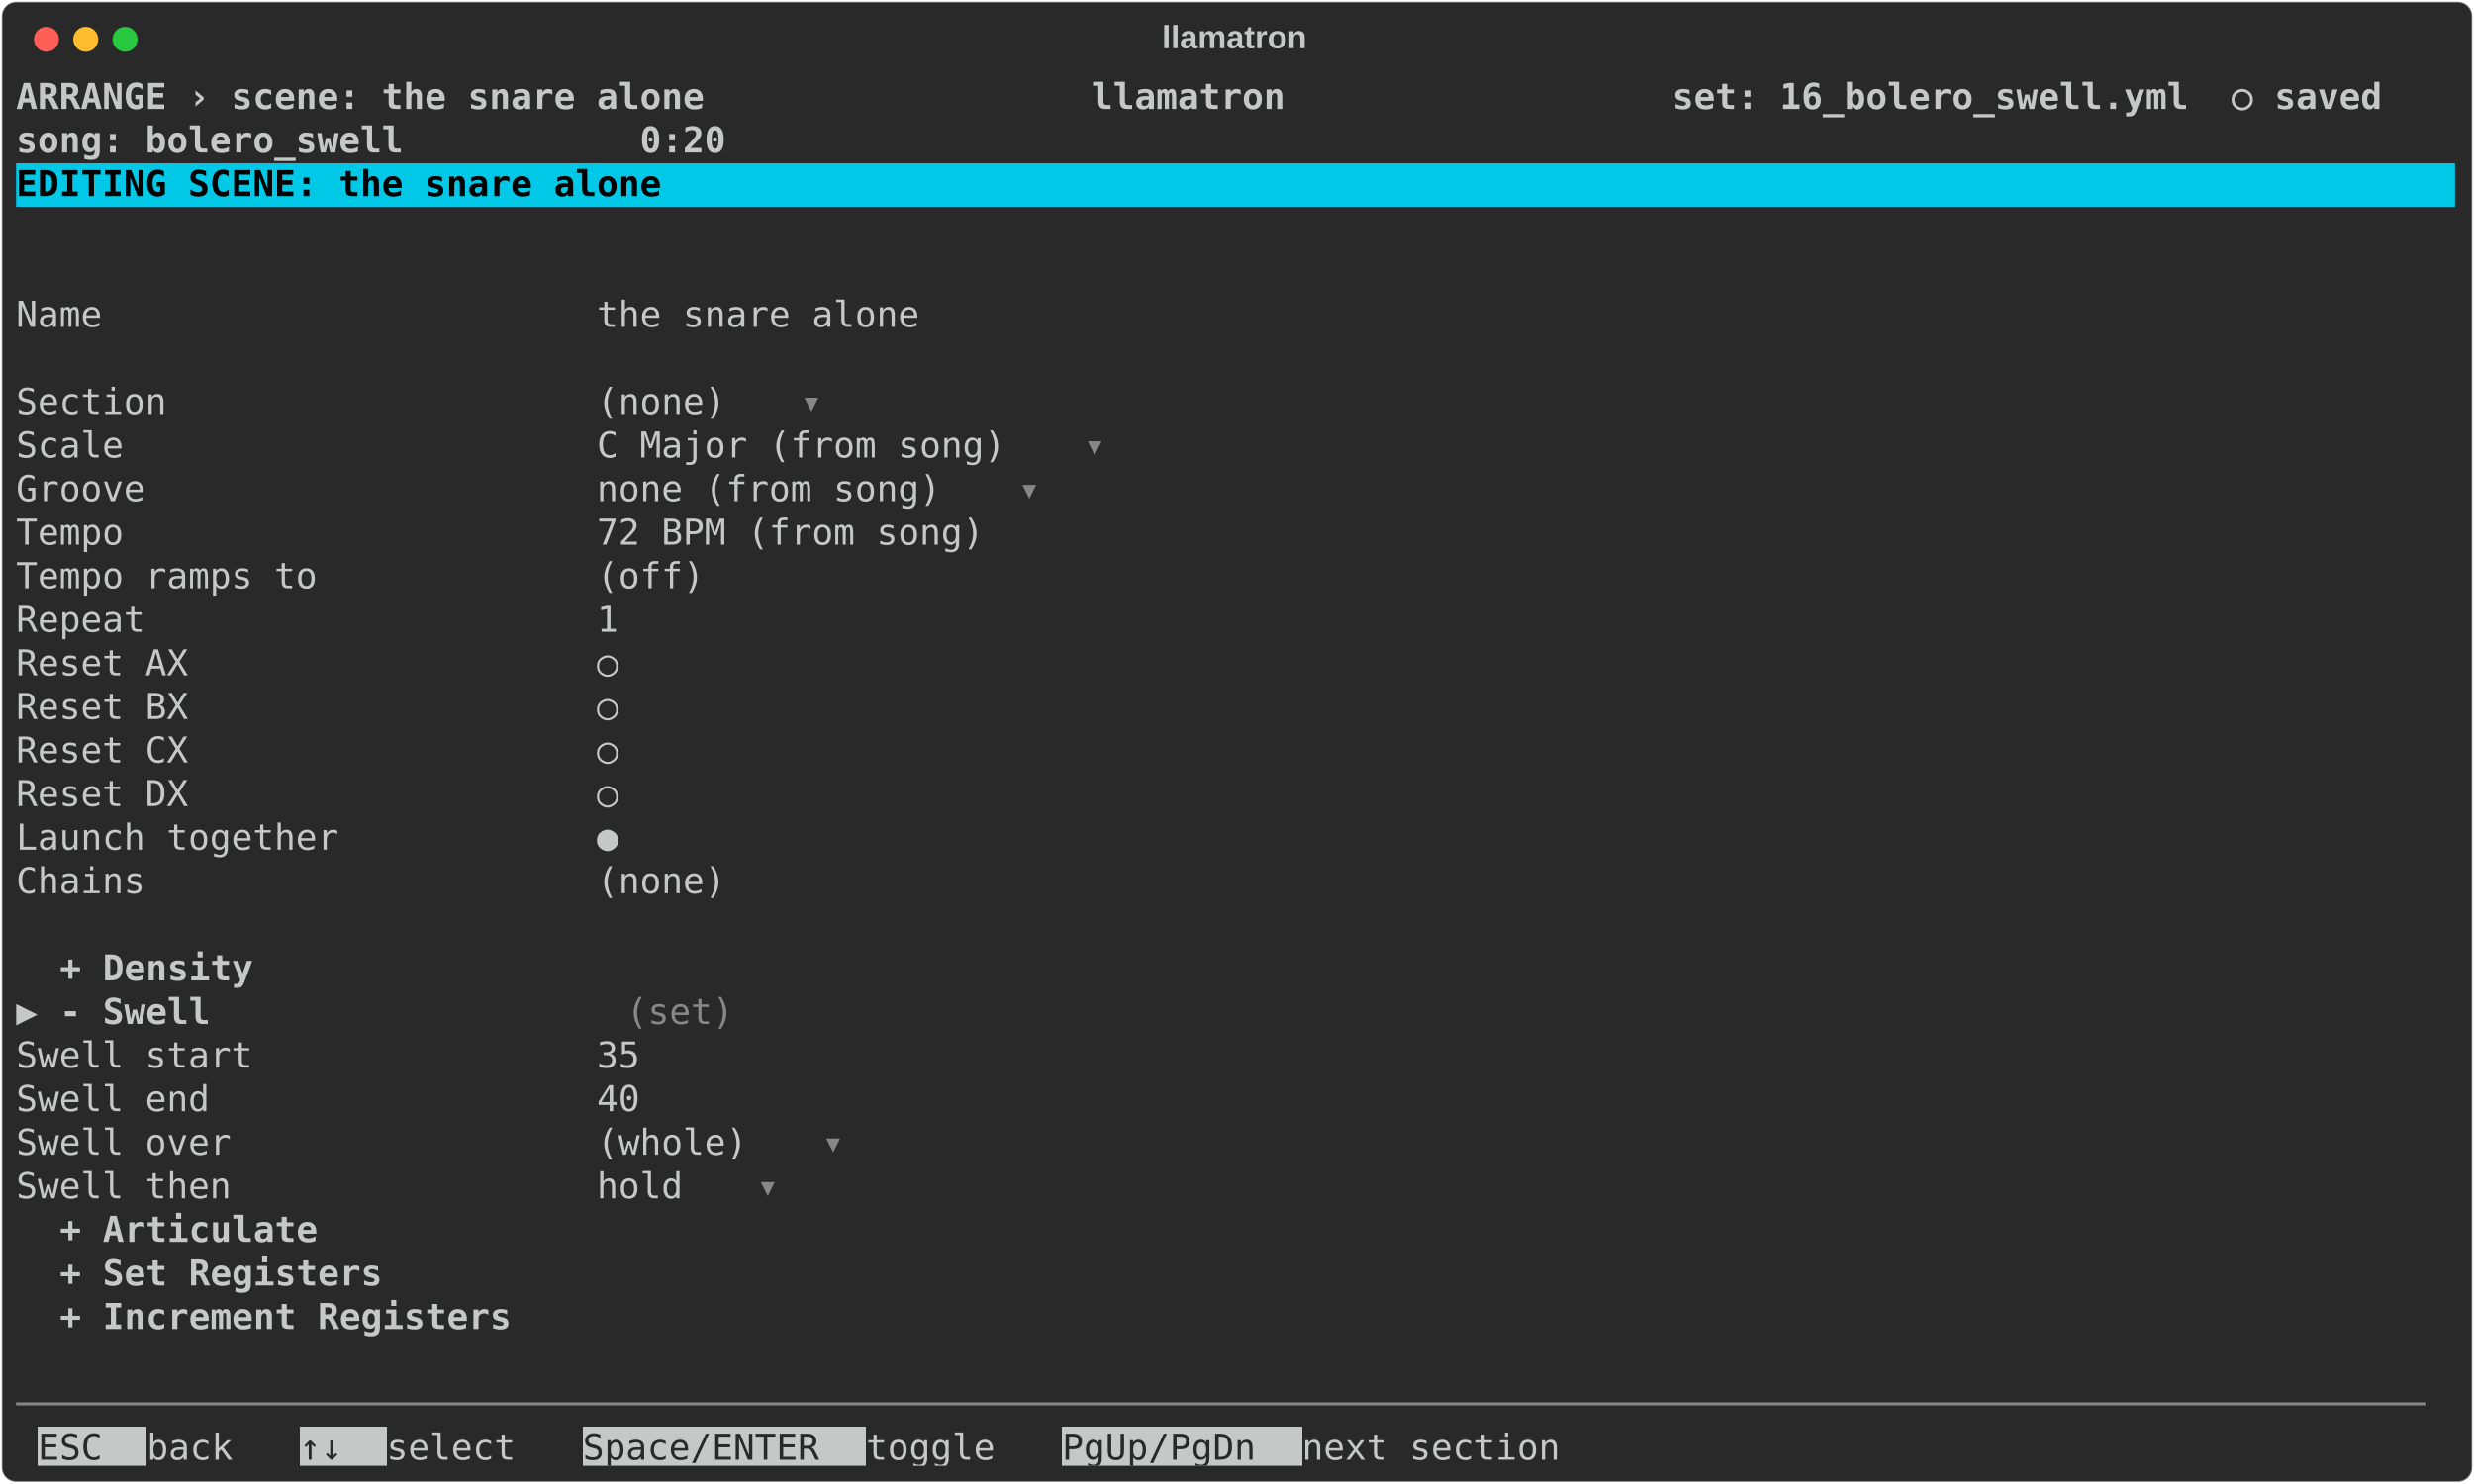
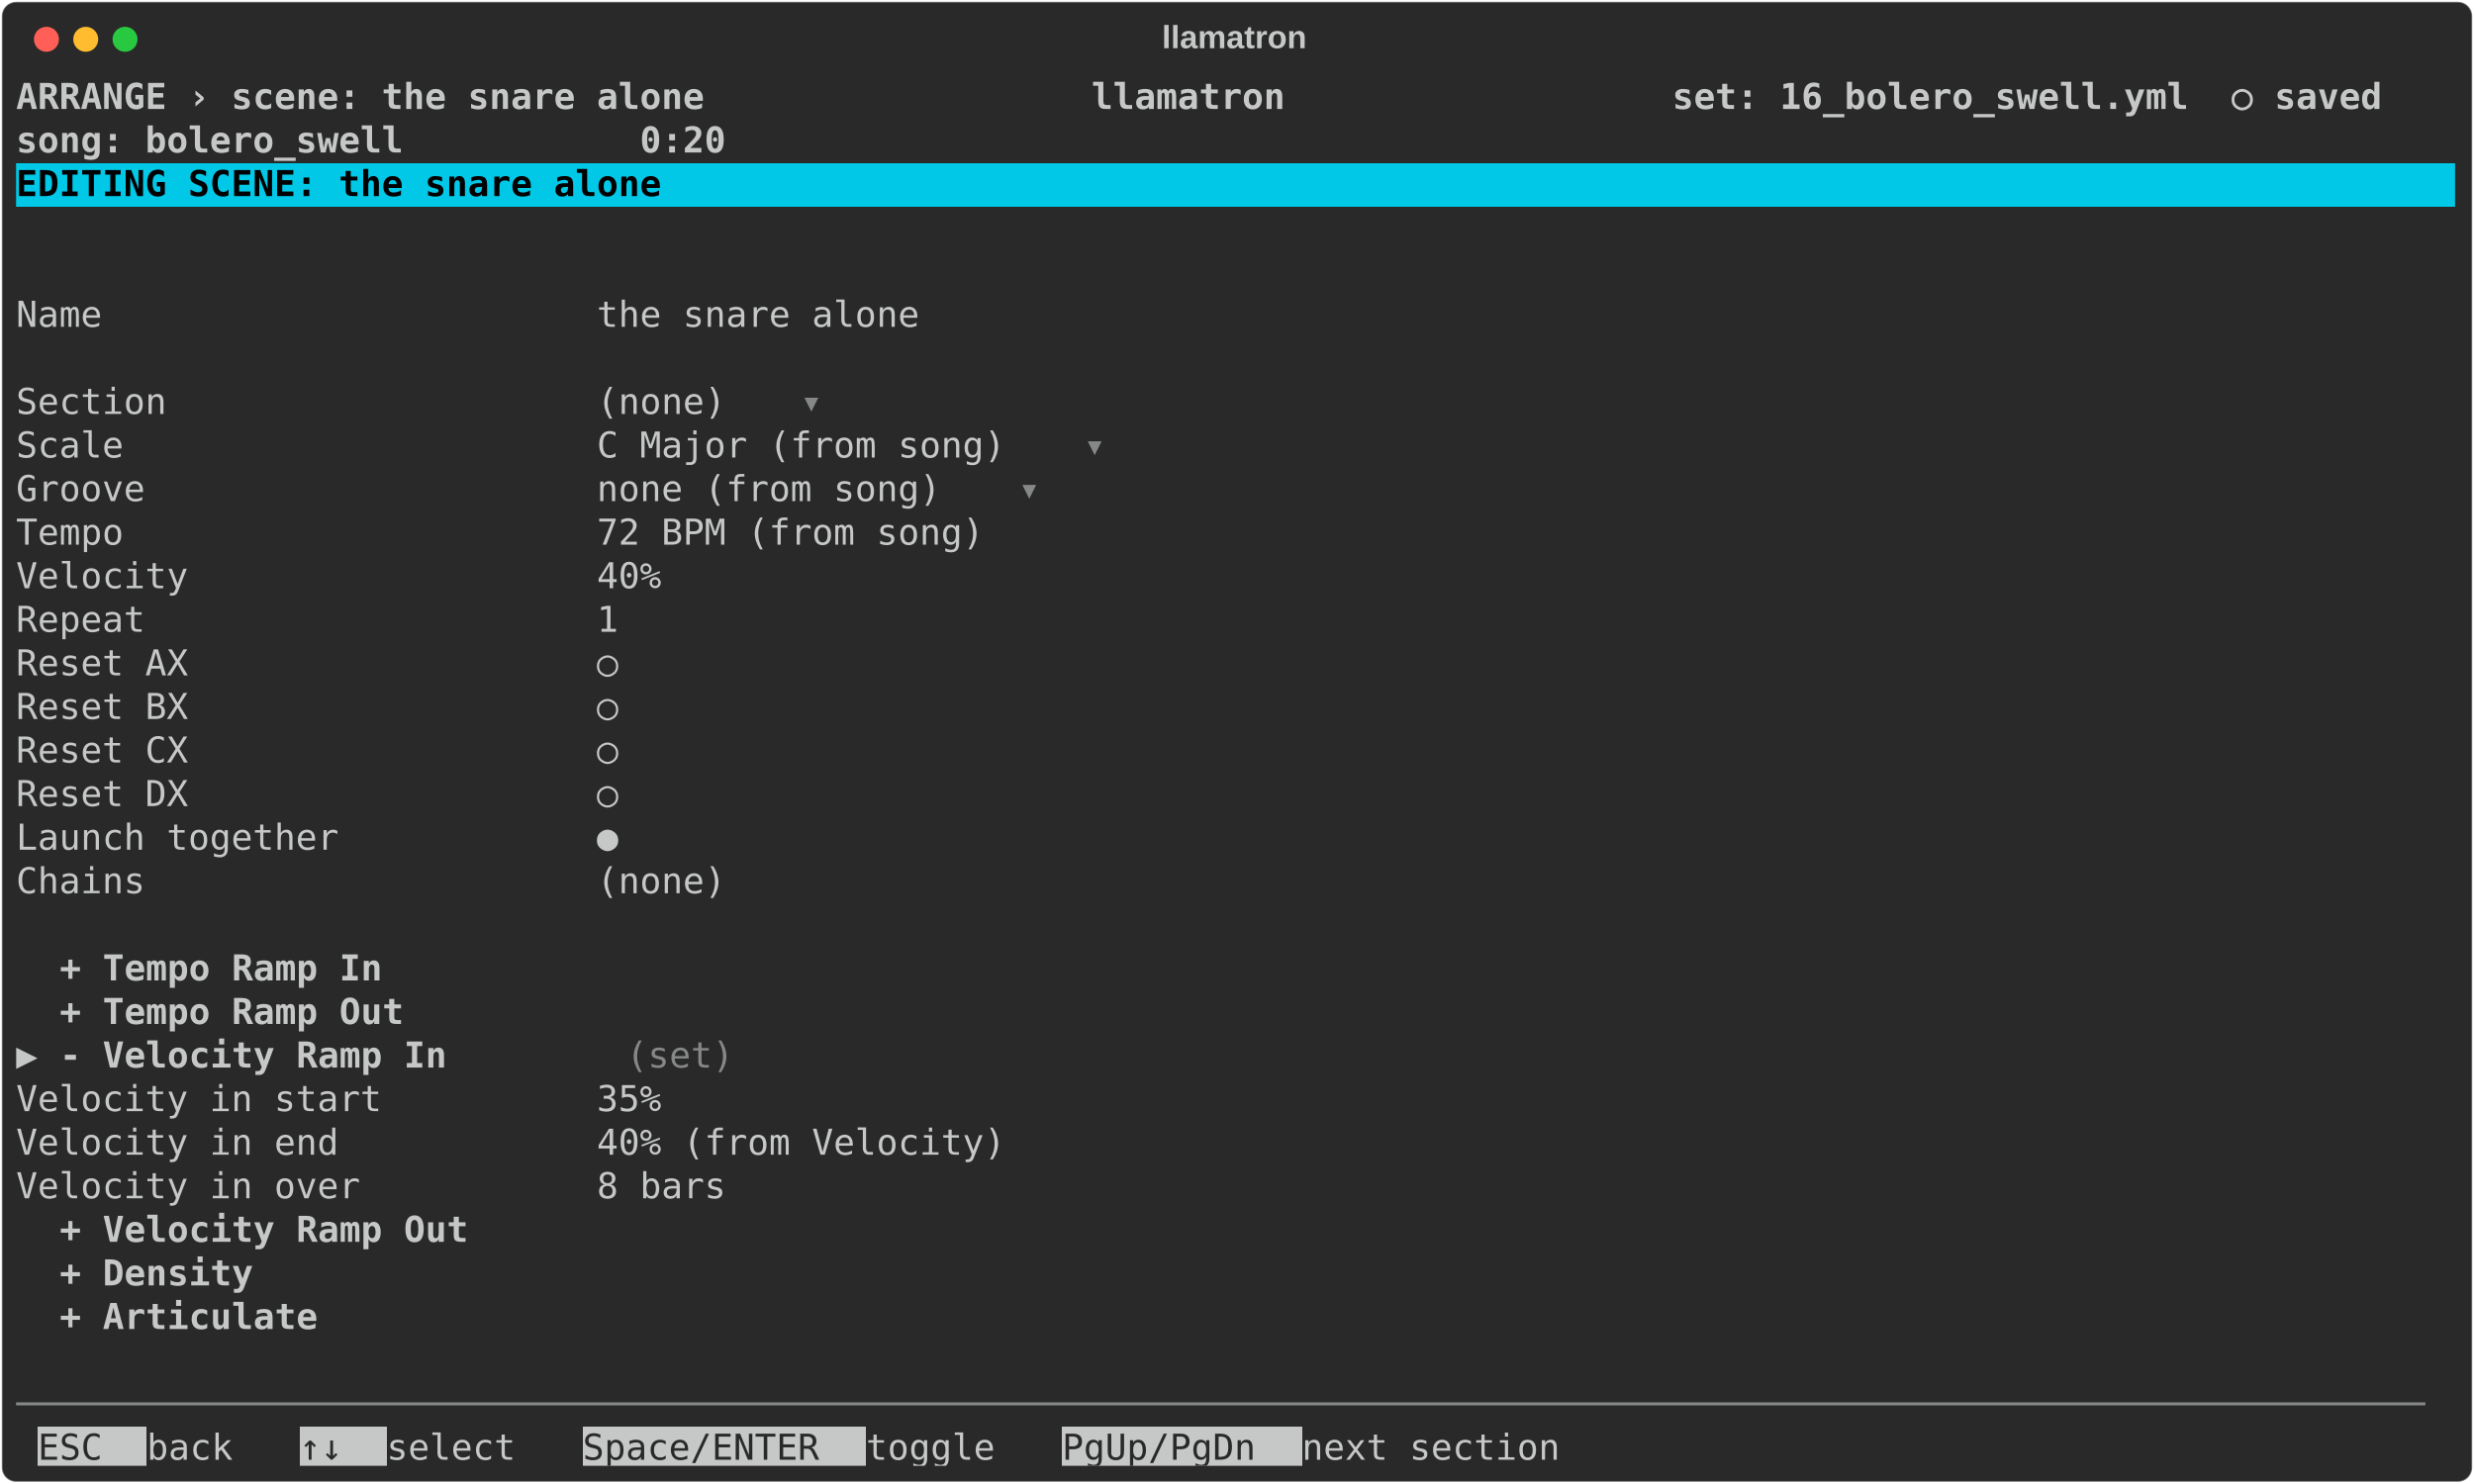
<svg xmlns="http://www.w3.org/2000/svg" class="rich-terminal" viewBox="0 0 1385 830.8">
  <style>

    @font-face {
        font-family: "Fira Code";
        src: local("FiraCode-Regular"),
                url("https://cdnjs.cloudflare.com/ajax/libs/firacode/6.2.0/woff2/FiraCode-Regular.woff2") format("woff2"),
                url("https://cdnjs.cloudflare.com/ajax/libs/firacode/6.2.0/woff/FiraCode-Regular.woff") format("woff");
        font-style: normal;
        font-weight: 400;
    }
    @font-face {
        font-family: "Fira Code";
        src: local("FiraCode-Bold"),
                url("https://cdnjs.cloudflare.com/ajax/libs/firacode/6.2.0/woff2/FiraCode-Bold.woff2") format("woff2"),
                url("https://cdnjs.cloudflare.com/ajax/libs/firacode/6.2.0/woff/FiraCode-Bold.woff") format("woff");
        font-style: bold;
        font-weight: 700;
    }

    .terminal-scene_swell-matrix {
        font-family: Fira Code, monospace;
        font-size: 20px;
        line-height: 24.4px;
        font-variant-east-asian: full-width;
    }

    .terminal-scene_swell-title {
        font-size: 18px;
        font-weight: bold;
        font-family: arial;
    }

    .terminal-scene_swell-r1 { fill: #c5c8c6;font-weight: bold }
.terminal-scene_swell-r2 { fill: #c5c8c6 }
.terminal-scene_swell-r3 { fill: #000000;font-weight: bold }
.terminal-scene_swell-r4 { fill: #868887 }
.terminal-scene_swell-r5 { fill: #292929 }
    </style>
  <defs>
    <clipPath id="terminal-scene_swell-clip-terminal">
      <rect x="0" y="0" width="1365.4" height="779.8" />
    </clipPath>
    <clipPath id="terminal-scene_swell-line-0">
      <rect x="0" y="1.5" width="1366.4" height="24.65" />
    </clipPath>
    <clipPath id="terminal-scene_swell-line-1">
      <rect x="0" y="25.9" width="1366.4" height="24.65" />
    </clipPath>
    <clipPath id="terminal-scene_swell-line-2">
      <rect x="0" y="50.3" width="1366.4" height="24.65" />
    </clipPath>
    <clipPath id="terminal-scene_swell-line-3">
      <rect x="0" y="74.7" width="1366.4" height="24.65" />
    </clipPath>
    <clipPath id="terminal-scene_swell-line-4">
      <rect x="0" y="99.1" width="1366.4" height="24.65" />
    </clipPath>
    <clipPath id="terminal-scene_swell-line-5">
      <rect x="0" y="123.5" width="1366.4" height="24.65" />
    </clipPath>
    <clipPath id="terminal-scene_swell-line-6">
      <rect x="0" y="147.9" width="1366.4" height="24.65" />
    </clipPath>
    <clipPath id="terminal-scene_swell-line-7">
      <rect x="0" y="172.3" width="1366.4" height="24.65" />
    </clipPath>
    <clipPath id="terminal-scene_swell-line-8">
      <rect x="0" y="196.7" width="1366.4" height="24.65" />
    </clipPath>
    <clipPath id="terminal-scene_swell-line-9">
      <rect x="0" y="221.1" width="1366.4" height="24.65" />
    </clipPath>
    <clipPath id="terminal-scene_swell-line-10">
      <rect x="0" y="245.5" width="1366.4" height="24.65" />
    </clipPath>
    <clipPath id="terminal-scene_swell-line-11">
      <rect x="0" y="269.9" width="1366.4" height="24.65" />
    </clipPath>
    <clipPath id="terminal-scene_swell-line-12">
      <rect x="0" y="294.3" width="1366.4" height="24.65" />
    </clipPath>
    <clipPath id="terminal-scene_swell-line-13">
      <rect x="0" y="318.7" width="1366.4" height="24.65" />
    </clipPath>
    <clipPath id="terminal-scene_swell-line-14">
      <rect x="0" y="343.1" width="1366.4" height="24.65" />
    </clipPath>
    <clipPath id="terminal-scene_swell-line-15">
      <rect x="0" y="367.5" width="1366.4" height="24.65" />
    </clipPath>
    <clipPath id="terminal-scene_swell-line-16">
      <rect x="0" y="391.9" width="1366.4" height="24.65" />
    </clipPath>
    <clipPath id="terminal-scene_swell-line-17">
      <rect x="0" y="416.3" width="1366.4" height="24.65" />
    </clipPath>
    <clipPath id="terminal-scene_swell-line-18">
      <rect x="0" y="440.7" width="1366.4" height="24.65" />
    </clipPath>
    <clipPath id="terminal-scene_swell-line-19">
      <rect x="0" y="465.1" width="1366.4" height="24.65" />
    </clipPath>
    <clipPath id="terminal-scene_swell-line-20">
      <rect x="0" y="489.5" width="1366.4" height="24.65" />
    </clipPath>
    <clipPath id="terminal-scene_swell-line-21">
      <rect x="0" y="513.9" width="1366.4" height="24.65" />
    </clipPath>
    <clipPath id="terminal-scene_swell-line-22">
      <rect x="0" y="538.3" width="1366.4" height="24.65" />
    </clipPath>
    <clipPath id="terminal-scene_swell-line-23">
      <rect x="0" y="562.7" width="1366.4" height="24.65" />
    </clipPath>
    <clipPath id="terminal-scene_swell-line-24">
      <rect x="0" y="587.1" width="1366.4" height="24.65" />
    </clipPath>
    <clipPath id="terminal-scene_swell-line-25">
      <rect x="0" y="611.5" width="1366.4" height="24.65" />
    </clipPath>
    <clipPath id="terminal-scene_swell-line-26">
      <rect x="0" y="635.9" width="1366.4" height="24.65" />
    </clipPath>
    <clipPath id="terminal-scene_swell-line-27">
      <rect x="0" y="660.3" width="1366.4" height="24.65" />
    </clipPath>
    <clipPath id="terminal-scene_swell-line-28">
      <rect x="0" y="684.7" width="1366.4" height="24.65" />
    </clipPath>
    <clipPath id="terminal-scene_swell-line-29">
      <rect x="0" y="709.1" width="1366.4" height="24.65" />
    </clipPath>
    <clipPath id="terminal-scene_swell-line-30">
      <rect x="0" y="733.5" width="1366.4" height="24.65" />
    </clipPath>
  </defs>
  <rect fill="#292929" stroke="rgba(255,255,255,0.35)" stroke-width="1" x="1" y="1" width="1383" height="828.8" rx="8" />
  <text class="terminal-scene_swell-title" fill="#c5c8c6" text-anchor="middle" x="691" y="27">llamatron</text>
  <g transform="translate(26,22)">
    <circle cx="0" cy="0" r="7" fill="#ff5f57" />
    <circle cx="22" cy="0" r="7" fill="#febc2e" />
    <circle cx="44" cy="0" r="7" fill="#28c840" />
  </g>
  <g transform="translate(9, 41)" clip-path="url(#terminal-scene_swell-clip-terminal)">
    <rect fill="#00c8e6" x="0" y="50.3" width="1366.4" height="24.65" shape-rendering="crispEdges" />
    <rect fill="#c5c8c6" x="12.2" y="757.9" width="61" height="24.65" shape-rendering="crispEdges" />
    <rect fill="#c5c8c6" x="158.6" y="757.9" width="48.8" height="24.65" shape-rendering="crispEdges" />
    <rect fill="#c5c8c6" x="317.2" y="757.9" width="158.6" height="24.65" shape-rendering="crispEdges" />
    <rect fill="#c5c8c6" x="585.6" y="757.9" width="134.2" height="24.65" shape-rendering="crispEdges" />
    <g class="terminal-scene_swell-matrix">
      <text class="terminal-scene_swell-r1" x="0" y="20" textLength="1366.4" clip-path="url(#terminal-scene_swell-line-0)"> ARRANGE › scene: the snare alone                  llamatron                  set: 16_bolero_swell.yml  ○ saved </text>
      <text class="terminal-scene_swell-r2" x="1366.4" y="20" textLength="12.2" clip-path="url(#terminal-scene_swell-line-0)">
</text>
      <text class="terminal-scene_swell-r1" x="0" y="44.4" textLength="1366.4" clip-path="url(#terminal-scene_swell-line-1)">                                                                              song: bolero_swell           0:20 </text>
      <text class="terminal-scene_swell-r2" x="1366.4" y="44.4" textLength="12.2" clip-path="url(#terminal-scene_swell-line-1)">
</text>
      <text class="terminal-scene_swell-r3" x="0" y="68.8" textLength="1366.4" clip-path="url(#terminal-scene_swell-line-2)"> EDITING SCENE: the snare alone                                                                                 </text>
      <text class="terminal-scene_swell-r2" x="1366.4" y="68.8" textLength="12.2" clip-path="url(#terminal-scene_swell-line-2)">
</text>
      <text class="terminal-scene_swell-r2" x="1366.4" y="93.2" textLength="12.2" clip-path="url(#terminal-scene_swell-line-3)">
</text>
      <text class="terminal-scene_swell-r2" x="1366.4" y="117.6" textLength="12.2" clip-path="url(#terminal-scene_swell-line-4)">
</text>
      <text class="terminal-scene_swell-r2" x="0" y="142" textLength="549" clip-path="url(#terminal-scene_swell-line-5)">  Name                       the snare alone </text>
      <text class="terminal-scene_swell-r2" x="1366.4" y="142" textLength="12.2" clip-path="url(#terminal-scene_swell-line-5)">
</text>
      <text class="terminal-scene_swell-r2" x="1366.4" y="166.4" textLength="12.2" clip-path="url(#terminal-scene_swell-line-6)">
</text>
      <text class="terminal-scene_swell-r2" x="0" y="190.8" textLength="439.2" clip-path="url(#terminal-scene_swell-line-7)">  Section                    (none) </text>
      <text class="terminal-scene_swell-r4" x="439.2" y="190.8" textLength="12.2" clip-path="url(#terminal-scene_swell-line-7)">▾</text>
      <text class="terminal-scene_swell-r2" x="1366.4" y="190.8" textLength="12.2" clip-path="url(#terminal-scene_swell-line-7)">
</text>
      <text class="terminal-scene_swell-r2" x="0" y="215.2" textLength="597.8" clip-path="url(#terminal-scene_swell-line-8)">  Scale                      C Major (from song) </text>
      <text class="terminal-scene_swell-r4" x="597.8" y="215.2" textLength="12.2" clip-path="url(#terminal-scene_swell-line-8)">▾</text>
      <text class="terminal-scene_swell-r2" x="1366.4" y="215.2" textLength="12.2" clip-path="url(#terminal-scene_swell-line-8)">
</text>
      <text class="terminal-scene_swell-r2" x="0" y="239.6" textLength="561.2" clip-path="url(#terminal-scene_swell-line-9)">  Groove                     none (from song) </text>
      <text class="terminal-scene_swell-r4" x="561.2" y="239.6" textLength="12.2" clip-path="url(#terminal-scene_swell-line-9)">▾</text>
      <text class="terminal-scene_swell-r2" x="1366.4" y="239.6" textLength="12.2" clip-path="url(#terminal-scene_swell-line-9)">
</text>
      <text class="terminal-scene_swell-r2" x="0" y="264" textLength="585.6" clip-path="url(#terminal-scene_swell-line-10)">  Tempo                      72 BPM (from song) </text>
      <text class="terminal-scene_swell-r2" x="1366.4" y="264" textLength="12.2" clip-path="url(#terminal-scene_swell-line-10)">
</text>
-       <text class="terminal-scene_swell-r2" x="0" y="288.4" textLength="427" clip-path="url(#terminal-scene_swell-line-11)">  Tempo ramps to             (off) </text>
+       <text class="terminal-scene_swell-r2" x="0" y="288.4" textLength="402.6" clip-path="url(#terminal-scene_swell-line-11)">  Velocity                   40% </text>
      <text class="terminal-scene_swell-r2" x="1366.4" y="288.4" textLength="12.2" clip-path="url(#terminal-scene_swell-line-11)">
</text>
      <text class="terminal-scene_swell-r2" x="0" y="312.8" textLength="378.2" clip-path="url(#terminal-scene_swell-line-12)">  Repeat                     1 </text>
      <text class="terminal-scene_swell-r2" x="1366.4" y="312.8" textLength="12.2" clip-path="url(#terminal-scene_swell-line-12)">
</text>
      <text class="terminal-scene_swell-r2" x="0" y="337.2" textLength="378.2" clip-path="url(#terminal-scene_swell-line-13)">  Reset AX                   ○ </text>
      <text class="terminal-scene_swell-r2" x="1366.4" y="337.2" textLength="12.2" clip-path="url(#terminal-scene_swell-line-13)">
</text>
      <text class="terminal-scene_swell-r2" x="0" y="361.6" textLength="378.2" clip-path="url(#terminal-scene_swell-line-14)">  Reset BX                   ○ </text>
      <text class="terminal-scene_swell-r2" x="1366.4" y="361.6" textLength="12.2" clip-path="url(#terminal-scene_swell-line-14)">
</text>
      <text class="terminal-scene_swell-r2" x="0" y="386" textLength="378.2" clip-path="url(#terminal-scene_swell-line-15)">  Reset CX                   ○ </text>
      <text class="terminal-scene_swell-r2" x="1366.4" y="386" textLength="12.2" clip-path="url(#terminal-scene_swell-line-15)">
</text>
      <text class="terminal-scene_swell-r2" x="0" y="410.4" textLength="378.2" clip-path="url(#terminal-scene_swell-line-16)">  Reset DX                   ○ </text>
      <text class="terminal-scene_swell-r2" x="1366.4" y="410.4" textLength="12.2" clip-path="url(#terminal-scene_swell-line-16)">
</text>
      <text class="terminal-scene_swell-r2" x="0" y="434.8" textLength="378.2" clip-path="url(#terminal-scene_swell-line-17)">  Launch together            ● </text>
      <text class="terminal-scene_swell-r2" x="1366.4" y="434.8" textLength="12.2" clip-path="url(#terminal-scene_swell-line-17)">
</text>
      <text class="terminal-scene_swell-r2" x="0" y="459.2" textLength="439.2" clip-path="url(#terminal-scene_swell-line-18)">  Chains                     (none) </text>
      <text class="terminal-scene_swell-r2" x="1366.4" y="459.2" textLength="12.2" clip-path="url(#terminal-scene_swell-line-18)">
</text>
      <text class="terminal-scene_swell-r2" x="1366.4" y="483.6" textLength="12.2" clip-path="url(#terminal-scene_swell-line-19)">
</text>
-       <text class="terminal-scene_swell-r1" x="24.4" y="508" textLength="317.2" clip-path="url(#terminal-scene_swell-line-20)">+ Density                 </text>
+       <text class="terminal-scene_swell-r1" x="24.4" y="508" textLength="317.2" clip-path="url(#terminal-scene_swell-line-20)">+ Tempo Ramp In           </text>
      <text class="terminal-scene_swell-r2" x="1366.4" y="508" textLength="12.2" clip-path="url(#terminal-scene_swell-line-20)">
</text>
-       <text class="terminal-scene_swell-r2" x="0" y="532.4" textLength="24.4" clip-path="url(#terminal-scene_swell-line-21)">▶ </text>
-       <text class="terminal-scene_swell-r1" x="24.4" y="532.4" textLength="317.2" clip-path="url(#terminal-scene_swell-line-21)">- Swell                   </text>
-       <text class="terminal-scene_swell-r4" x="341.6" y="532.4" textLength="85.4" clip-path="url(#terminal-scene_swell-line-21)"> (set) </text>
+       <text class="terminal-scene_swell-r1" x="24.4" y="532.4" textLength="317.2" clip-path="url(#terminal-scene_swell-line-21)">+ Tempo Ramp Out          </text>
      <text class="terminal-scene_swell-r2" x="1366.4" y="532.4" textLength="12.2" clip-path="url(#terminal-scene_swell-line-21)">
</text>
-       <text class="terminal-scene_swell-r2" x="0" y="556.8" textLength="390.4" clip-path="url(#terminal-scene_swell-line-22)">  Swell start                35 </text>
+       <text class="terminal-scene_swell-r2" x="0" y="556.8" textLength="24.4" clip-path="url(#terminal-scene_swell-line-22)">▶ </text>
+       <text class="terminal-scene_swell-r1" x="24.4" y="556.8" textLength="317.2" clip-path="url(#terminal-scene_swell-line-22)">- Velocity Ramp In        </text>
+       <text class="terminal-scene_swell-r4" x="341.6" y="556.8" textLength="85.4" clip-path="url(#terminal-scene_swell-line-22)"> (set) </text>
      <text class="terminal-scene_swell-r2" x="1366.4" y="556.8" textLength="12.2" clip-path="url(#terminal-scene_swell-line-22)">
</text>
-       <text class="terminal-scene_swell-r2" x="0" y="581.2" textLength="390.4" clip-path="url(#terminal-scene_swell-line-23)">  Swell end                  40 </text>
+       <text class="terminal-scene_swell-r2" x="0" y="581.2" textLength="402.6" clip-path="url(#terminal-scene_swell-line-23)">  Velocity in start          35% </text>
      <text class="terminal-scene_swell-r2" x="1366.4" y="581.2" textLength="12.2" clip-path="url(#terminal-scene_swell-line-23)">
</text>
-       <text class="terminal-scene_swell-r2" x="0" y="605.6" textLength="451.4" clip-path="url(#terminal-scene_swell-line-24)">  Swell over                 (whole) </text>
-       <text class="terminal-scene_swell-r4" x="451.4" y="605.6" textLength="12.2" clip-path="url(#terminal-scene_swell-line-24)">▾</text>
+       <text class="terminal-scene_swell-r2" x="0" y="605.6" textLength="597.8" clip-path="url(#terminal-scene_swell-line-24)">  Velocity in end            40% (from Velocity) </text>
      <text class="terminal-scene_swell-r2" x="1366.4" y="605.6" textLength="12.2" clip-path="url(#terminal-scene_swell-line-24)">
</text>
-       <text class="terminal-scene_swell-r2" x="0" y="630" textLength="414.8" clip-path="url(#terminal-scene_swell-line-25)">  Swell then                 hold </text>
-       <text class="terminal-scene_swell-r4" x="414.8" y="630" textLength="12.2" clip-path="url(#terminal-scene_swell-line-25)">▾</text>
+       <text class="terminal-scene_swell-r2" x="0" y="630" textLength="439.2" clip-path="url(#terminal-scene_swell-line-25)">  Velocity in over           8 bars </text>
      <text class="terminal-scene_swell-r2" x="1366.4" y="630" textLength="12.2" clip-path="url(#terminal-scene_swell-line-25)">
</text>
-       <text class="terminal-scene_swell-r1" x="24.4" y="654.4" textLength="317.2" clip-path="url(#terminal-scene_swell-line-26)">+ Articulate              </text>
+       <text class="terminal-scene_swell-r1" x="24.4" y="654.4" textLength="317.2" clip-path="url(#terminal-scene_swell-line-26)">+ Velocity Ramp Out       </text>
      <text class="terminal-scene_swell-r2" x="1366.4" y="654.4" textLength="12.2" clip-path="url(#terminal-scene_swell-line-26)">
</text>
-       <text class="terminal-scene_swell-r1" x="24.4" y="678.8" textLength="317.2" clip-path="url(#terminal-scene_swell-line-27)">+ Set Registers           </text>
+       <text class="terminal-scene_swell-r1" x="24.4" y="678.8" textLength="317.2" clip-path="url(#terminal-scene_swell-line-27)">+ Density                 </text>
      <text class="terminal-scene_swell-r2" x="1366.4" y="678.8" textLength="12.2" clip-path="url(#terminal-scene_swell-line-27)">
</text>
-       <text class="terminal-scene_swell-r1" x="24.4" y="703.2" textLength="317.2" clip-path="url(#terminal-scene_swell-line-28)">+ Increment Registers     </text>
+       <text class="terminal-scene_swell-r1" x="24.4" y="703.2" textLength="317.2" clip-path="url(#terminal-scene_swell-line-28)">+ Articulate              </text>
      <text class="terminal-scene_swell-r2" x="1366.4" y="703.2" textLength="12.2" clip-path="url(#terminal-scene_swell-line-28)">
</text>
      <text class="terminal-scene_swell-r2" x="1366.4" y="727.6" textLength="12.2" clip-path="url(#terminal-scene_swell-line-29)">
</text>
      <text class="terminal-scene_swell-r4" x="0" y="752" textLength="1366.4" clip-path="url(#terminal-scene_swell-line-30)">────────────────────────────────────────────────────────────────────────────────────────────────────────────────</text>
      <text class="terminal-scene_swell-r2" x="1366.4" y="752" textLength="12.2" clip-path="url(#terminal-scene_swell-line-30)">
</text>
      <text class="terminal-scene_swell-r5" x="12.2" y="776.4" textLength="61" clip-path="url(#terminal-scene_swell-line-31)"> ESC </text>
      <text class="terminal-scene_swell-r2" x="73.2" y="776.4" textLength="85.4" clip-path="url(#terminal-scene_swell-line-31)"> back  </text>
      <text class="terminal-scene_swell-r5" x="158.6" y="776.4" textLength="48.8" clip-path="url(#terminal-scene_swell-line-31)"> ↑↓ </text>
      <text class="terminal-scene_swell-r2" x="207.4" y="776.4" textLength="109.8" clip-path="url(#terminal-scene_swell-line-31)"> select  </text>
      <text class="terminal-scene_swell-r5" x="317.2" y="776.4" textLength="158.6" clip-path="url(#terminal-scene_swell-line-31)"> Space/ENTER </text>
      <text class="terminal-scene_swell-r2" x="475.8" y="776.4" textLength="109.8" clip-path="url(#terminal-scene_swell-line-31)"> toggle  </text>
      <text class="terminal-scene_swell-r5" x="585.6" y="776.4" textLength="134.2" clip-path="url(#terminal-scene_swell-line-31)"> PgUp/PgDn </text>
      <text class="terminal-scene_swell-r2" x="719.8" y="776.4" textLength="183" clip-path="url(#terminal-scene_swell-line-31)"> next section  </text>
    </g>
  </g>
</svg>
